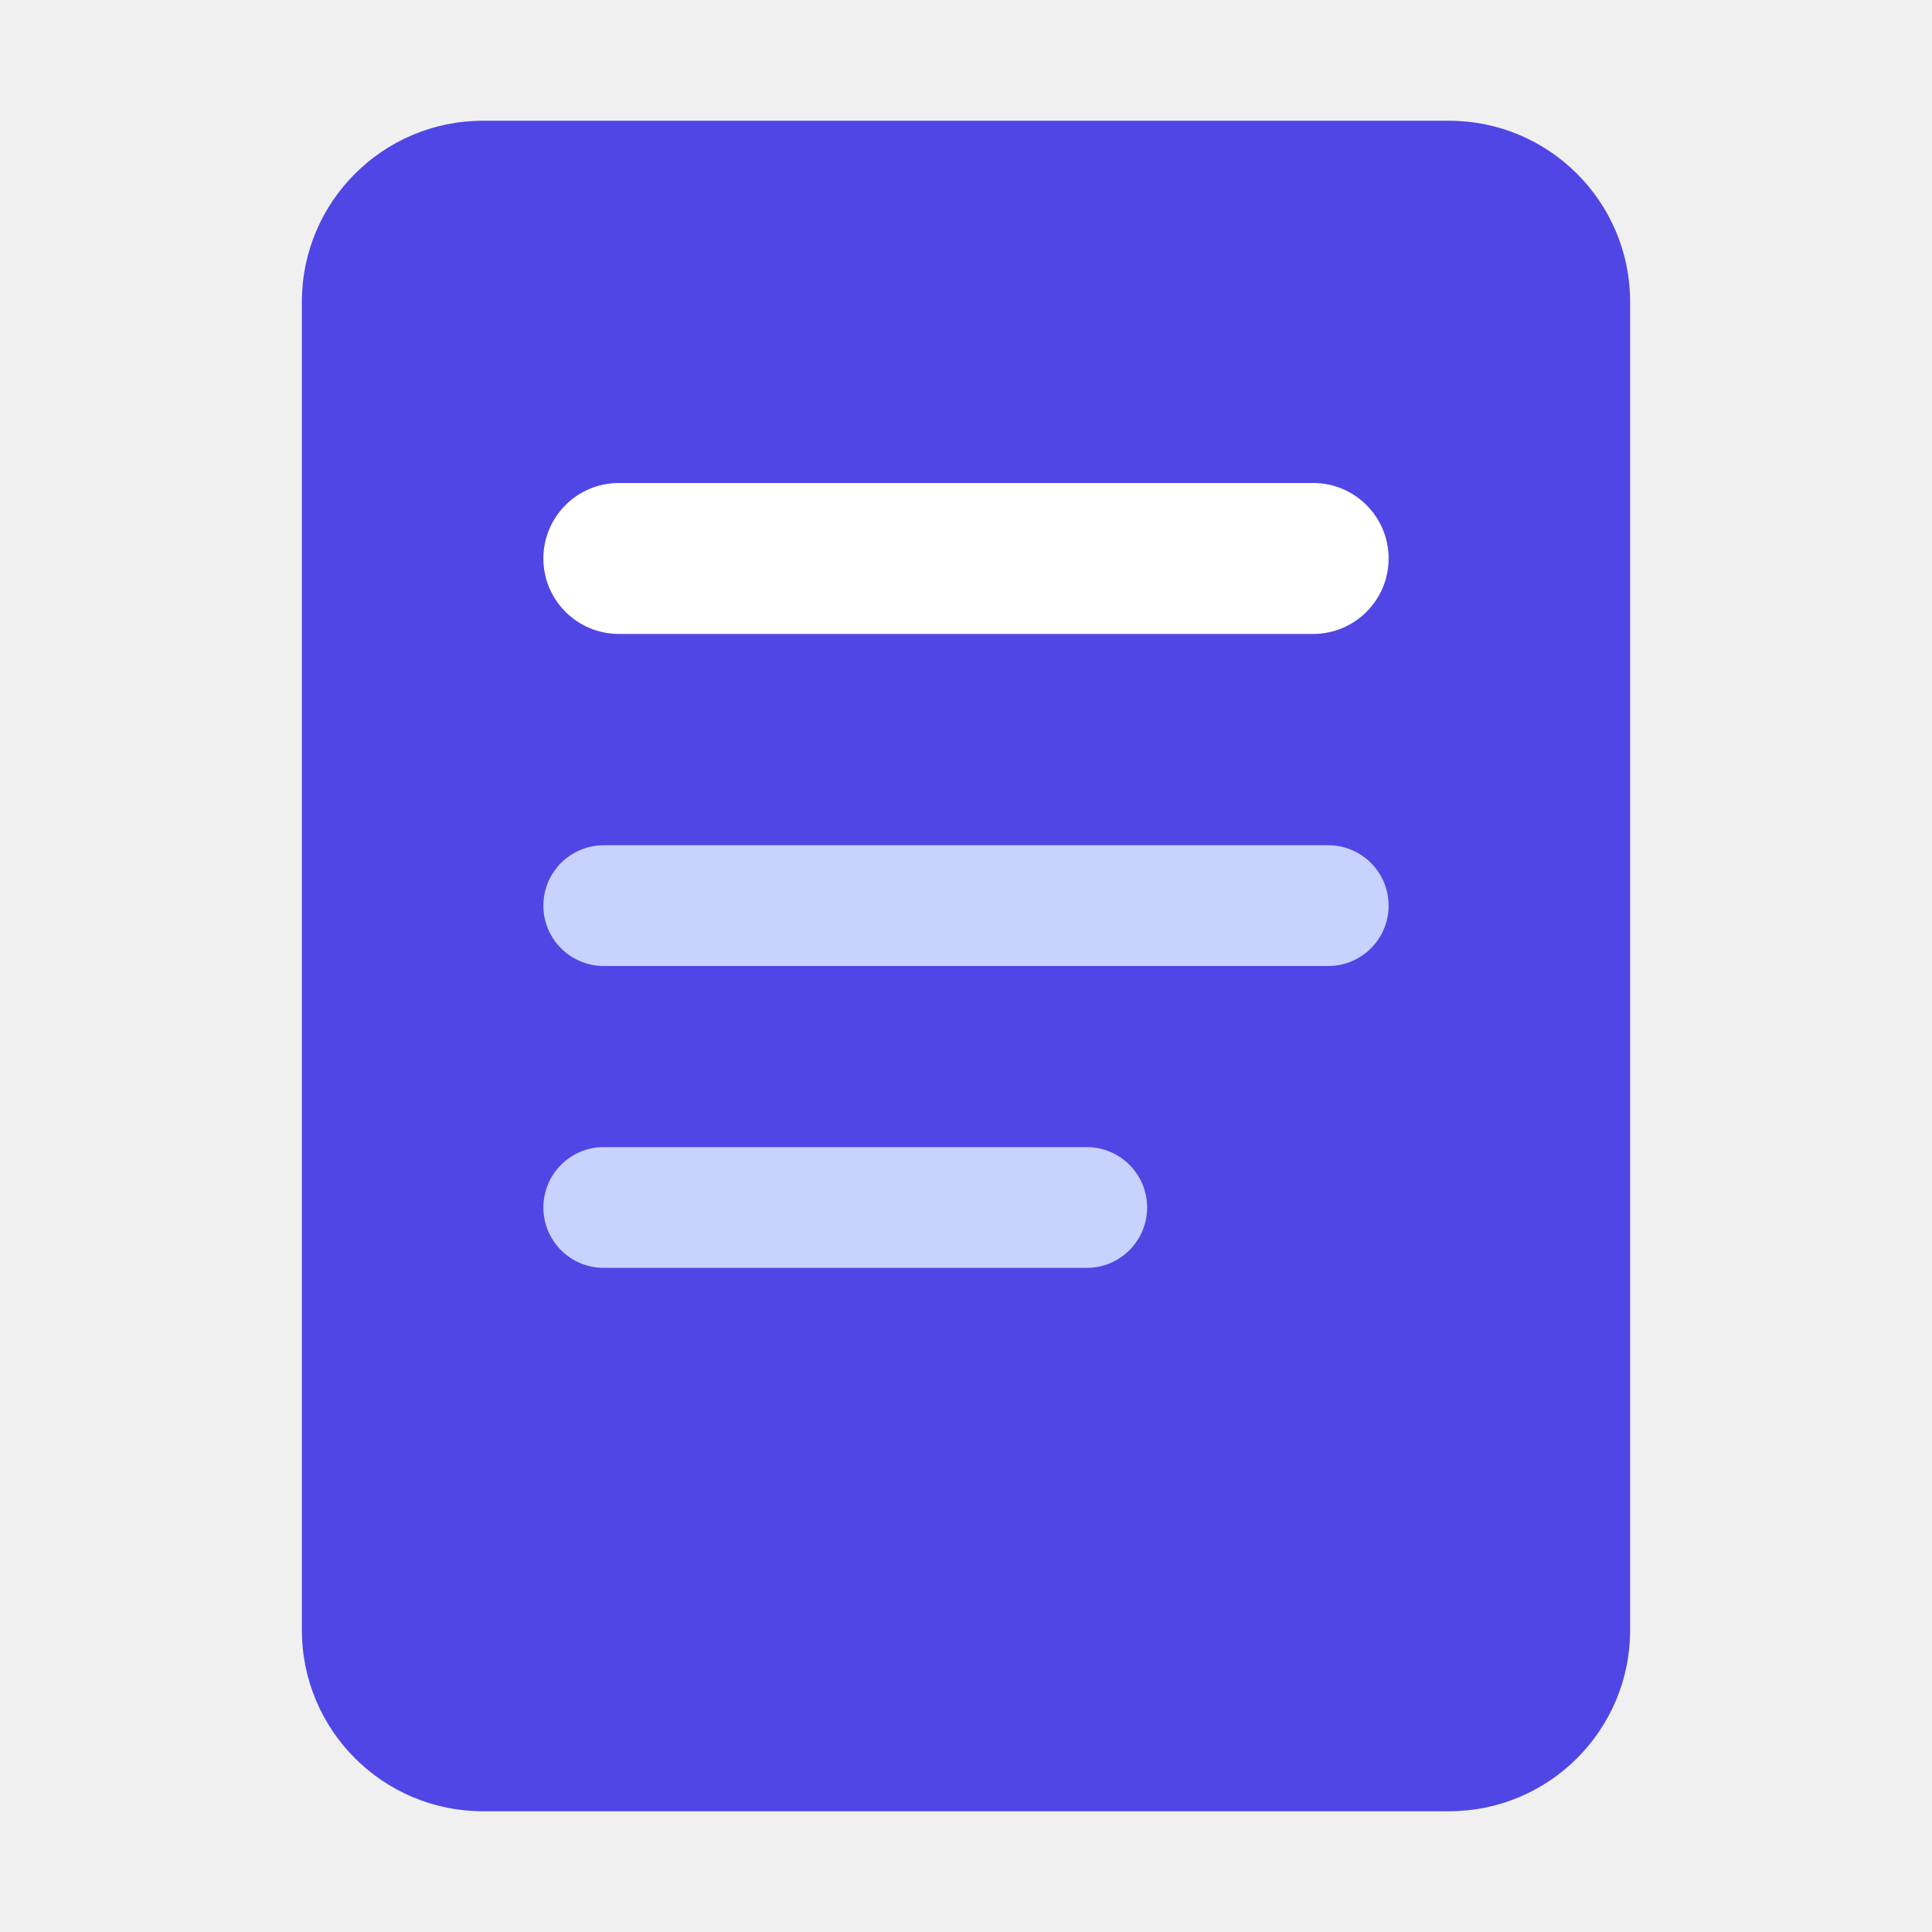
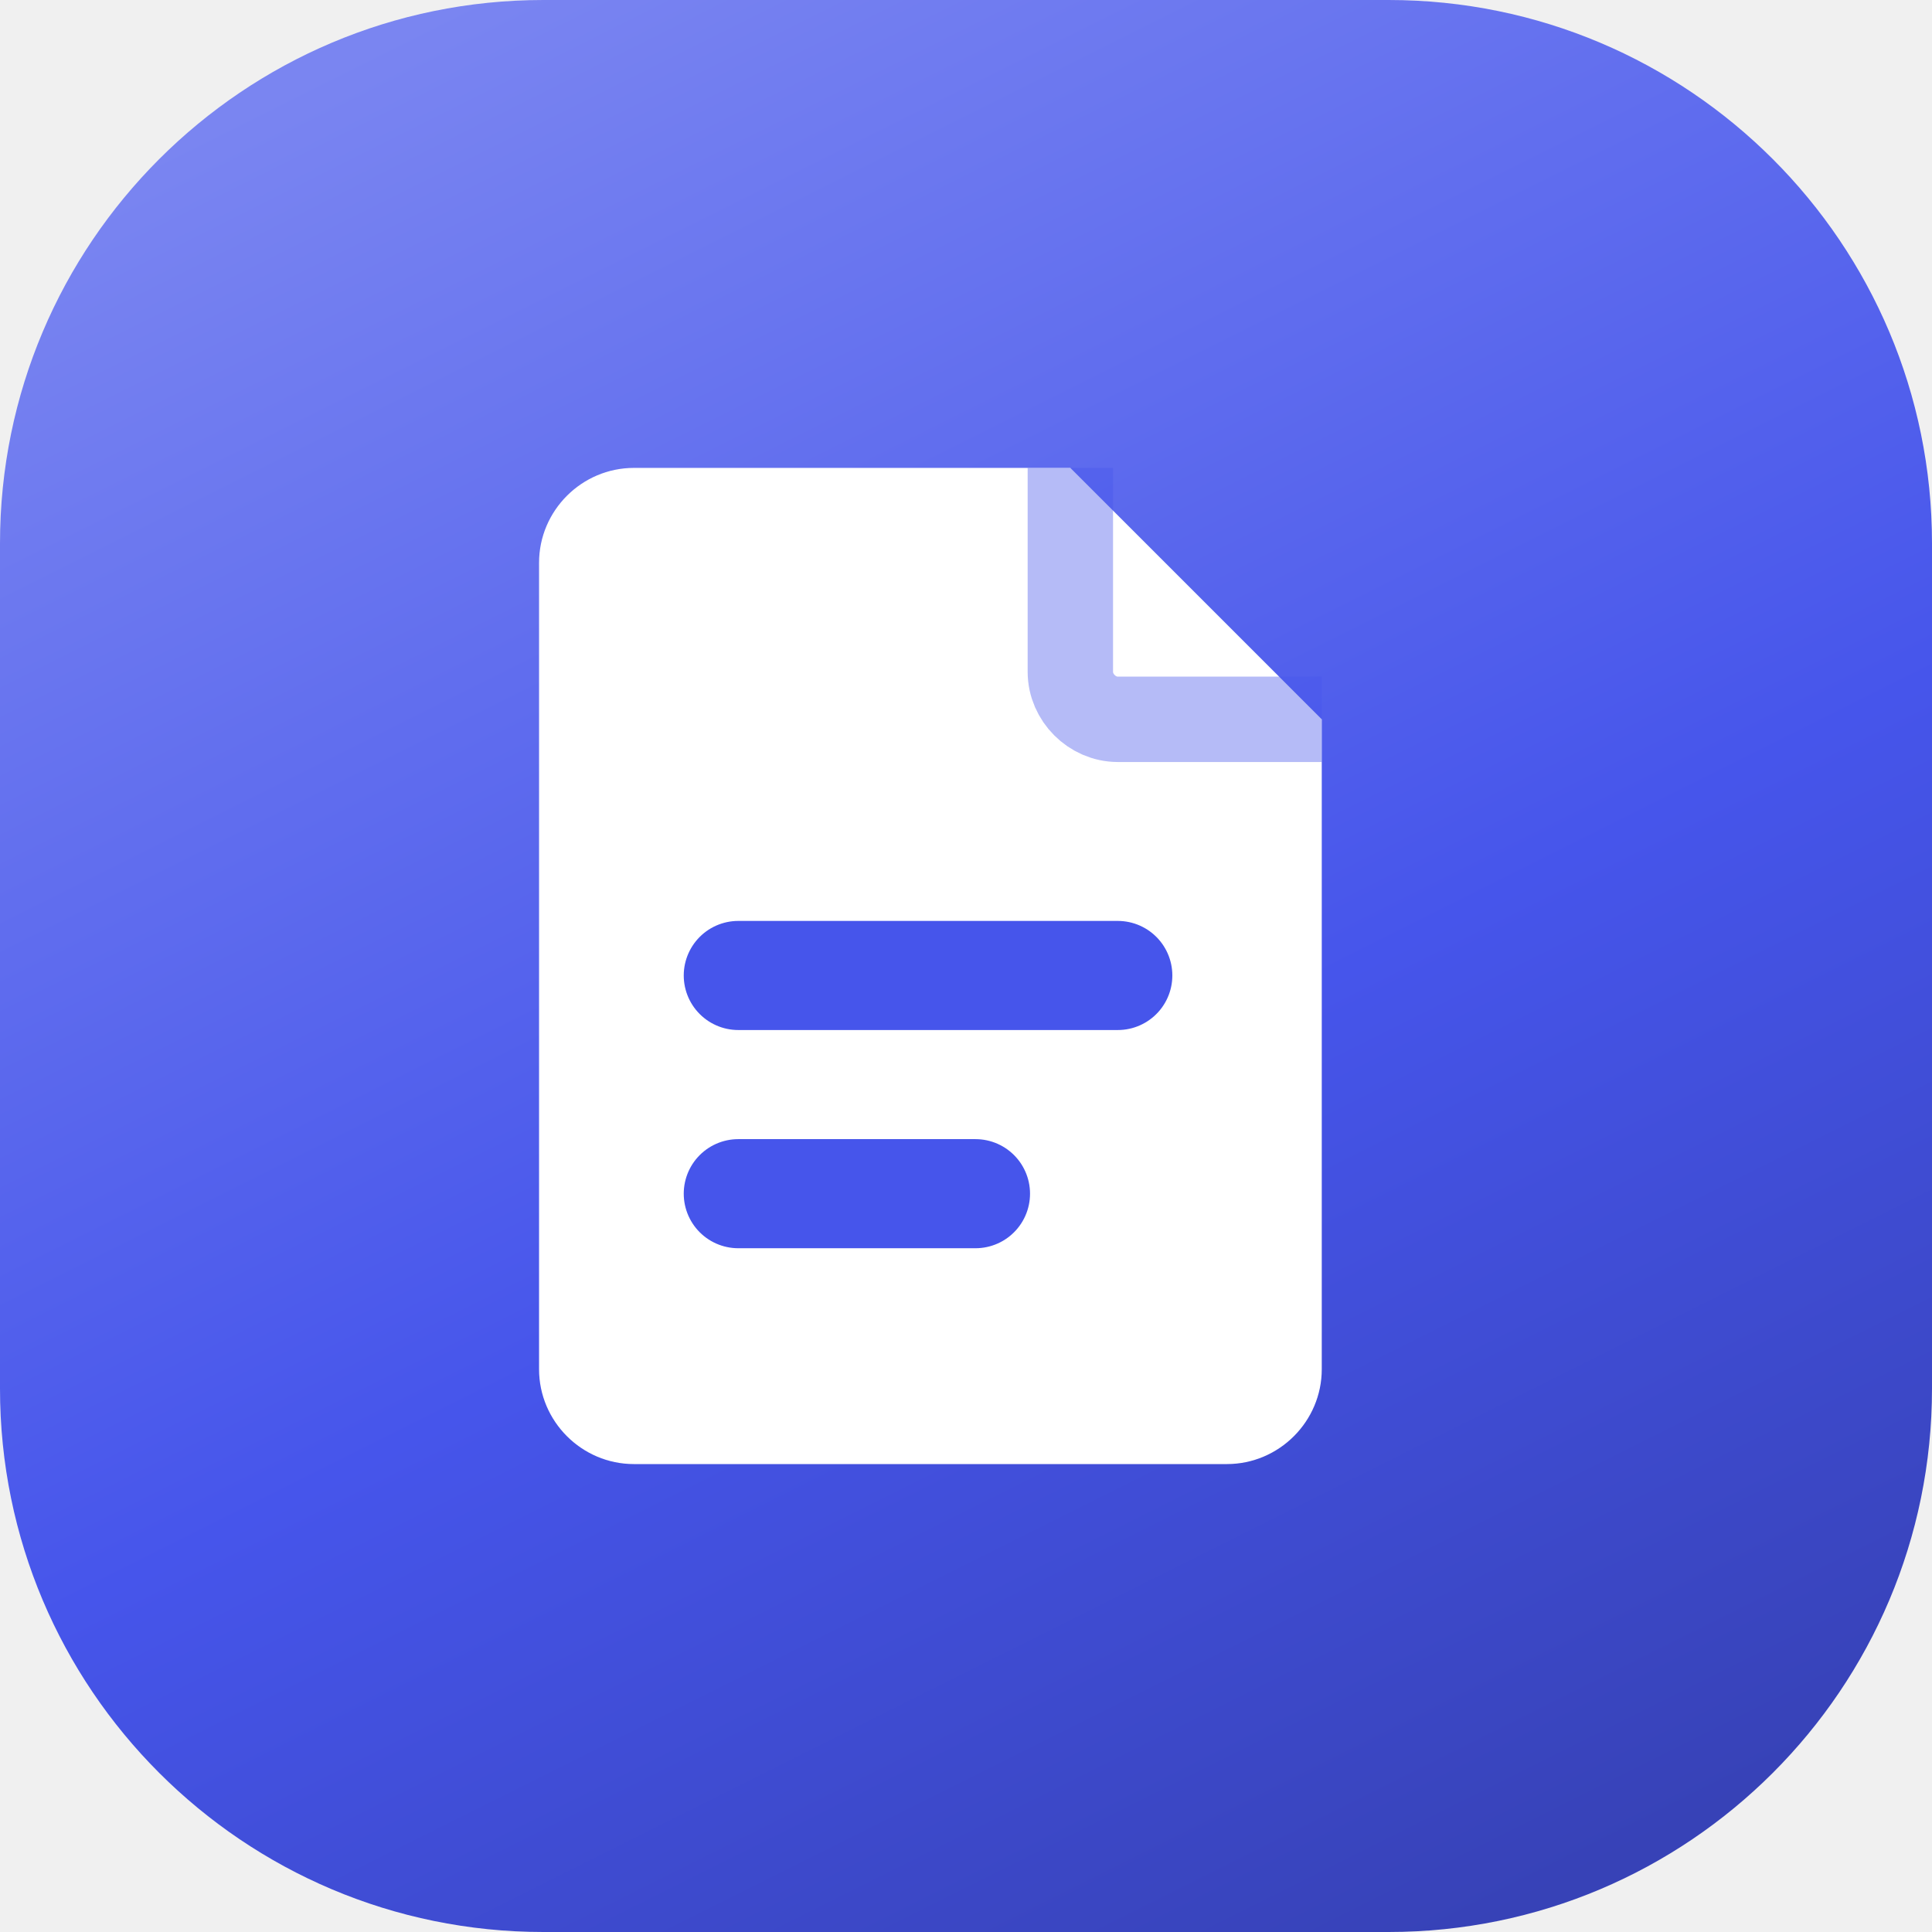
<svg xmlns="http://www.w3.org/2000/svg" viewBox="0 0 32 32">
-   <rect x="5" y="2" width="22" height="28" rx="3" fill="#4f46e5" />
-   <rect x="9" y="8" width="14" height="2.5" rx="1.25" fill="#fff" />
-   <rect x="9" y="14" width="14" height="2" rx="1" fill="#c7d2fe" />
-   <rect x="9" y="19" width="10" height="2" rx="1" fill="#c7d2fe" />
+   <defs>
+     <linearGradient id="mark" x1="0.25" y1="0" x2="0.75" y2="1">
+       <stop offset="0" stop-color="#7A85F1" />
+       <stop offset="0.58" stop-color="#4655EB" />
+       <stop offset="1" stop-color="#3742B7" />
+     </linearGradient>
+   </defs>
+   <rect width="32" height="32" rx="9" fill="url(#mark)" />
+   <g transform="translate(5 5) scale(1.5714)">
+     <path d="M3.5 1.75H8.1L10.75 4.4V11.25C10.75 11.8 10.3 12.25 9.75 12.25H3.5C2.95 12.25 2.5 11.8 2.5 11.25V2.75C2.5 2.2 2.95 1.75 3.5 1.75Z" fill="#FFFFFF" />
+     <path d="M8.1 1.75V3.9C8.1 4.17 8.33 4.4 8.6 4.4H10.75" fill="none" stroke="#4655EB" stroke-width="0.9" stroke-opacity="0.4" />
+     <path d="M4.6 7.1H8.6M4.6 9.4H7.1" fill="none" stroke="#4655EB" stroke-width="1.15" stroke-linecap="round" />
+   </g>
</svg>
